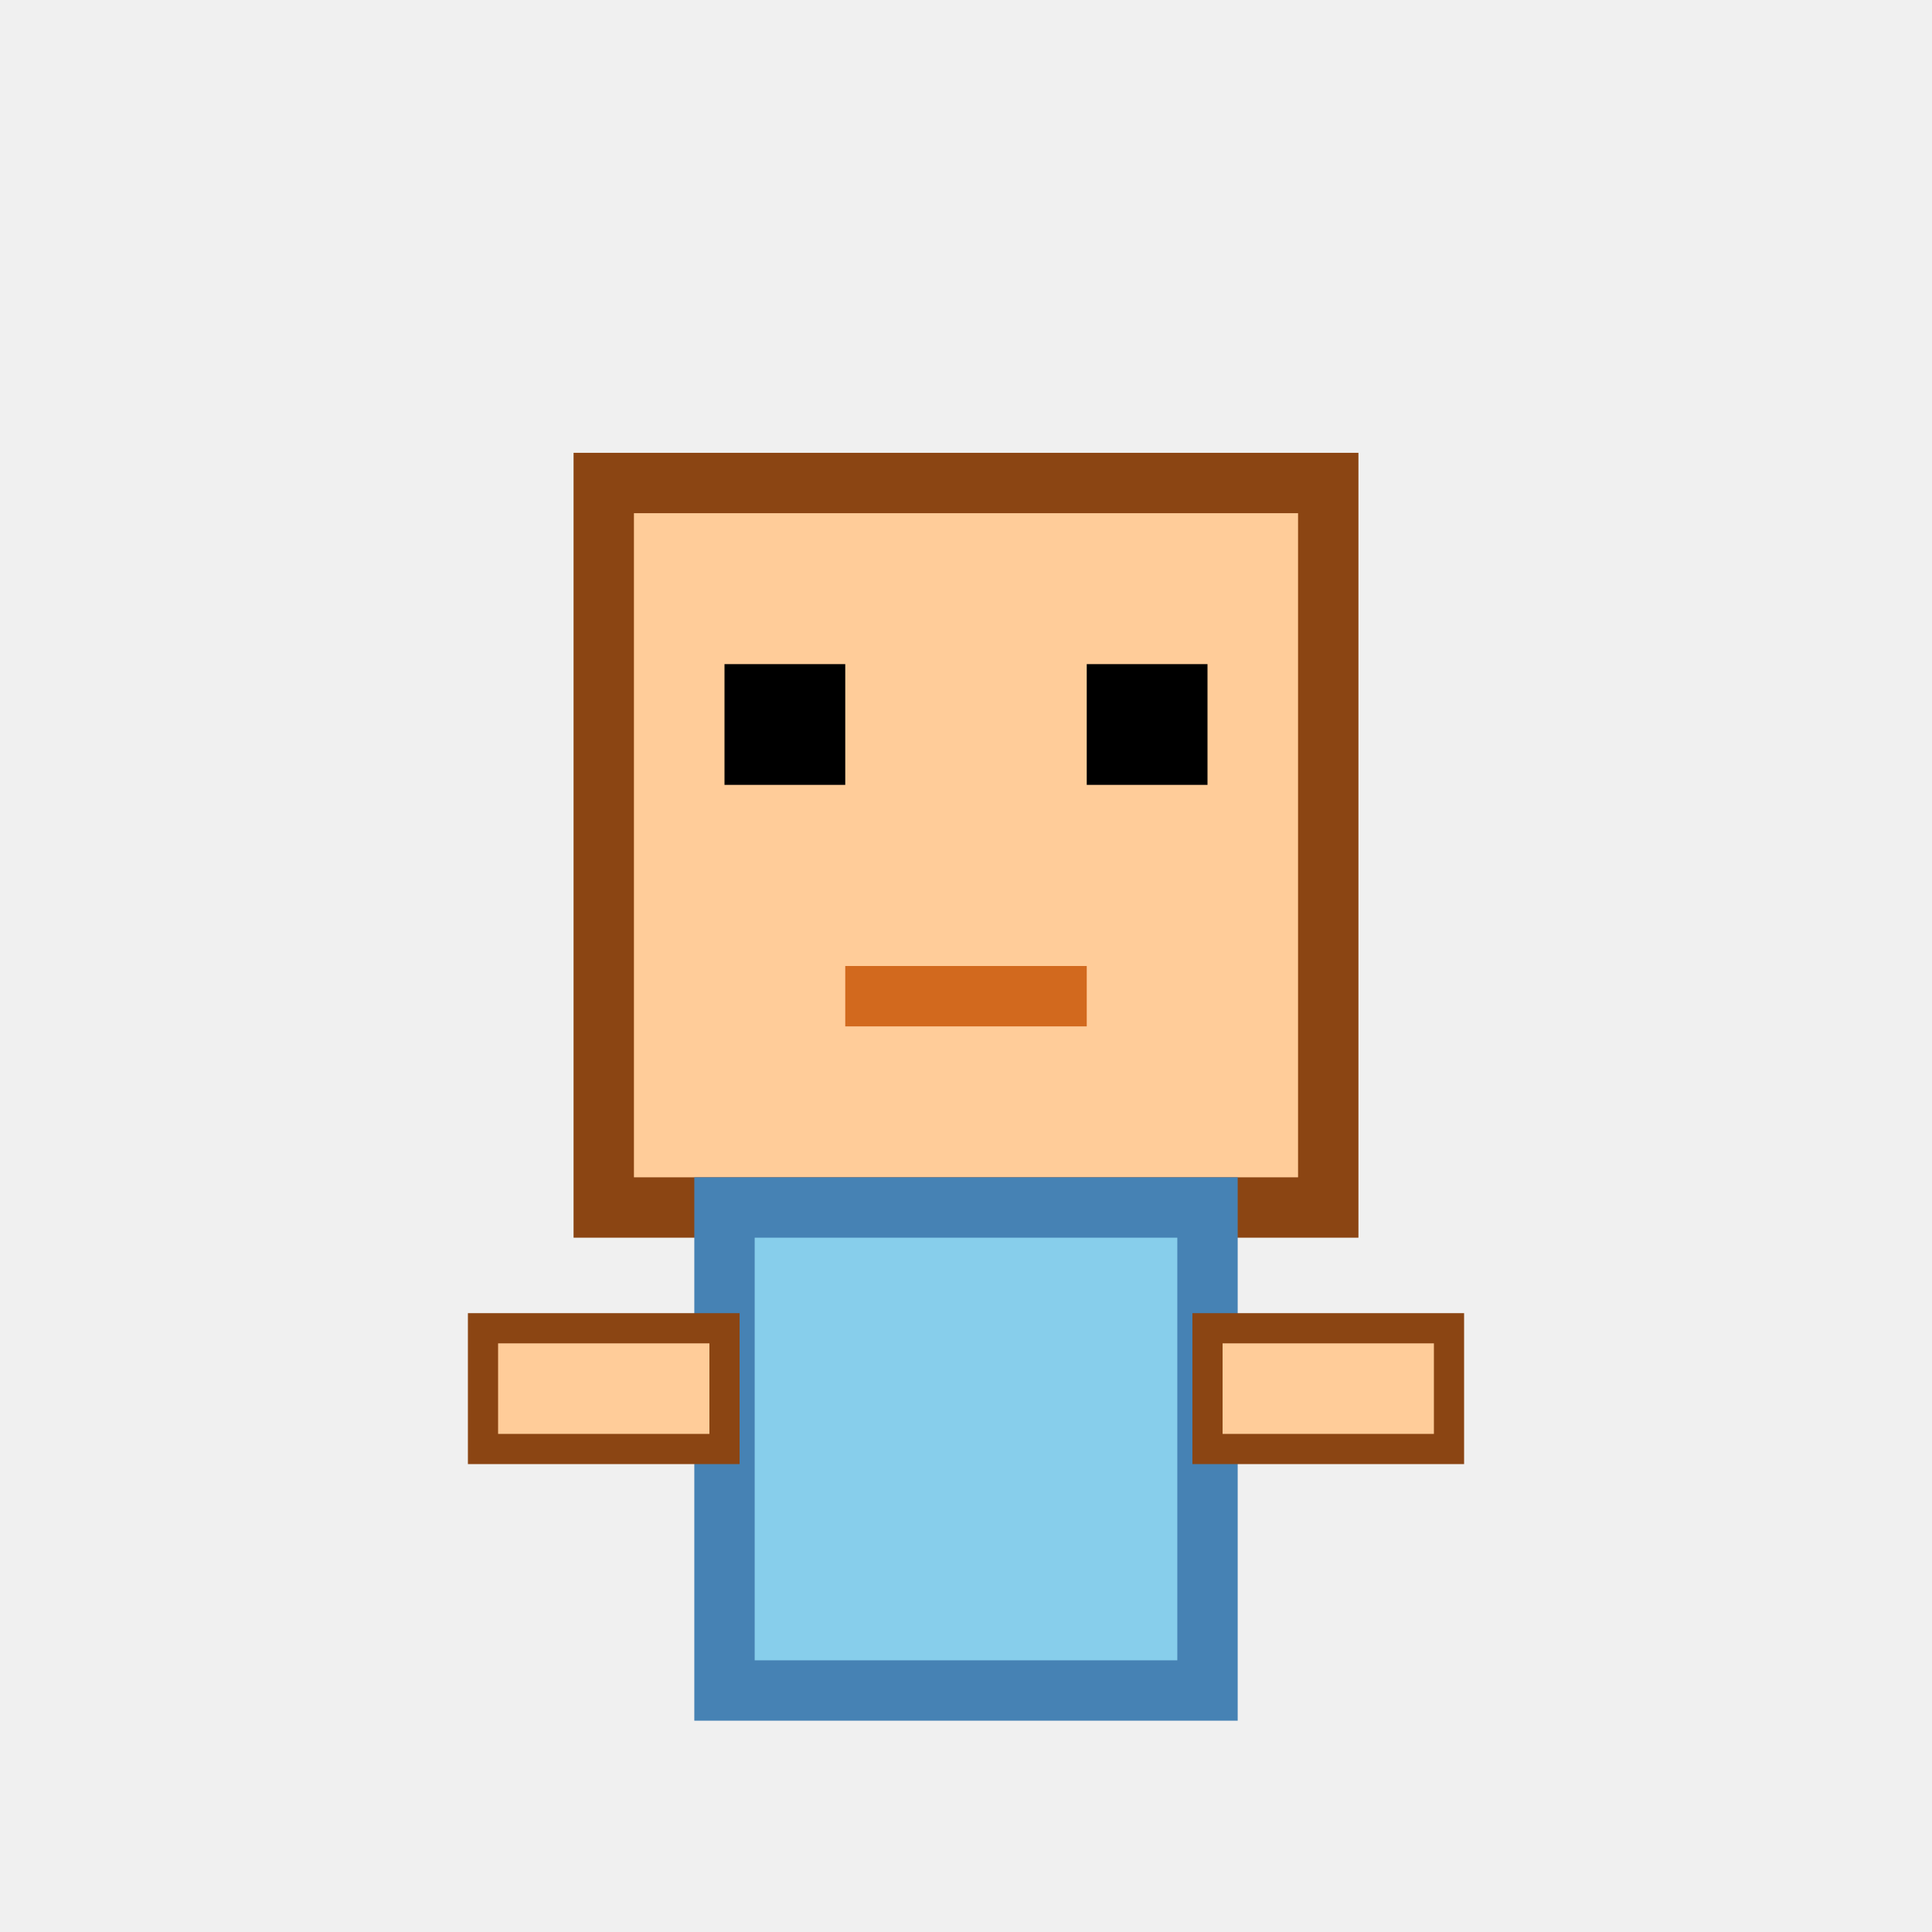
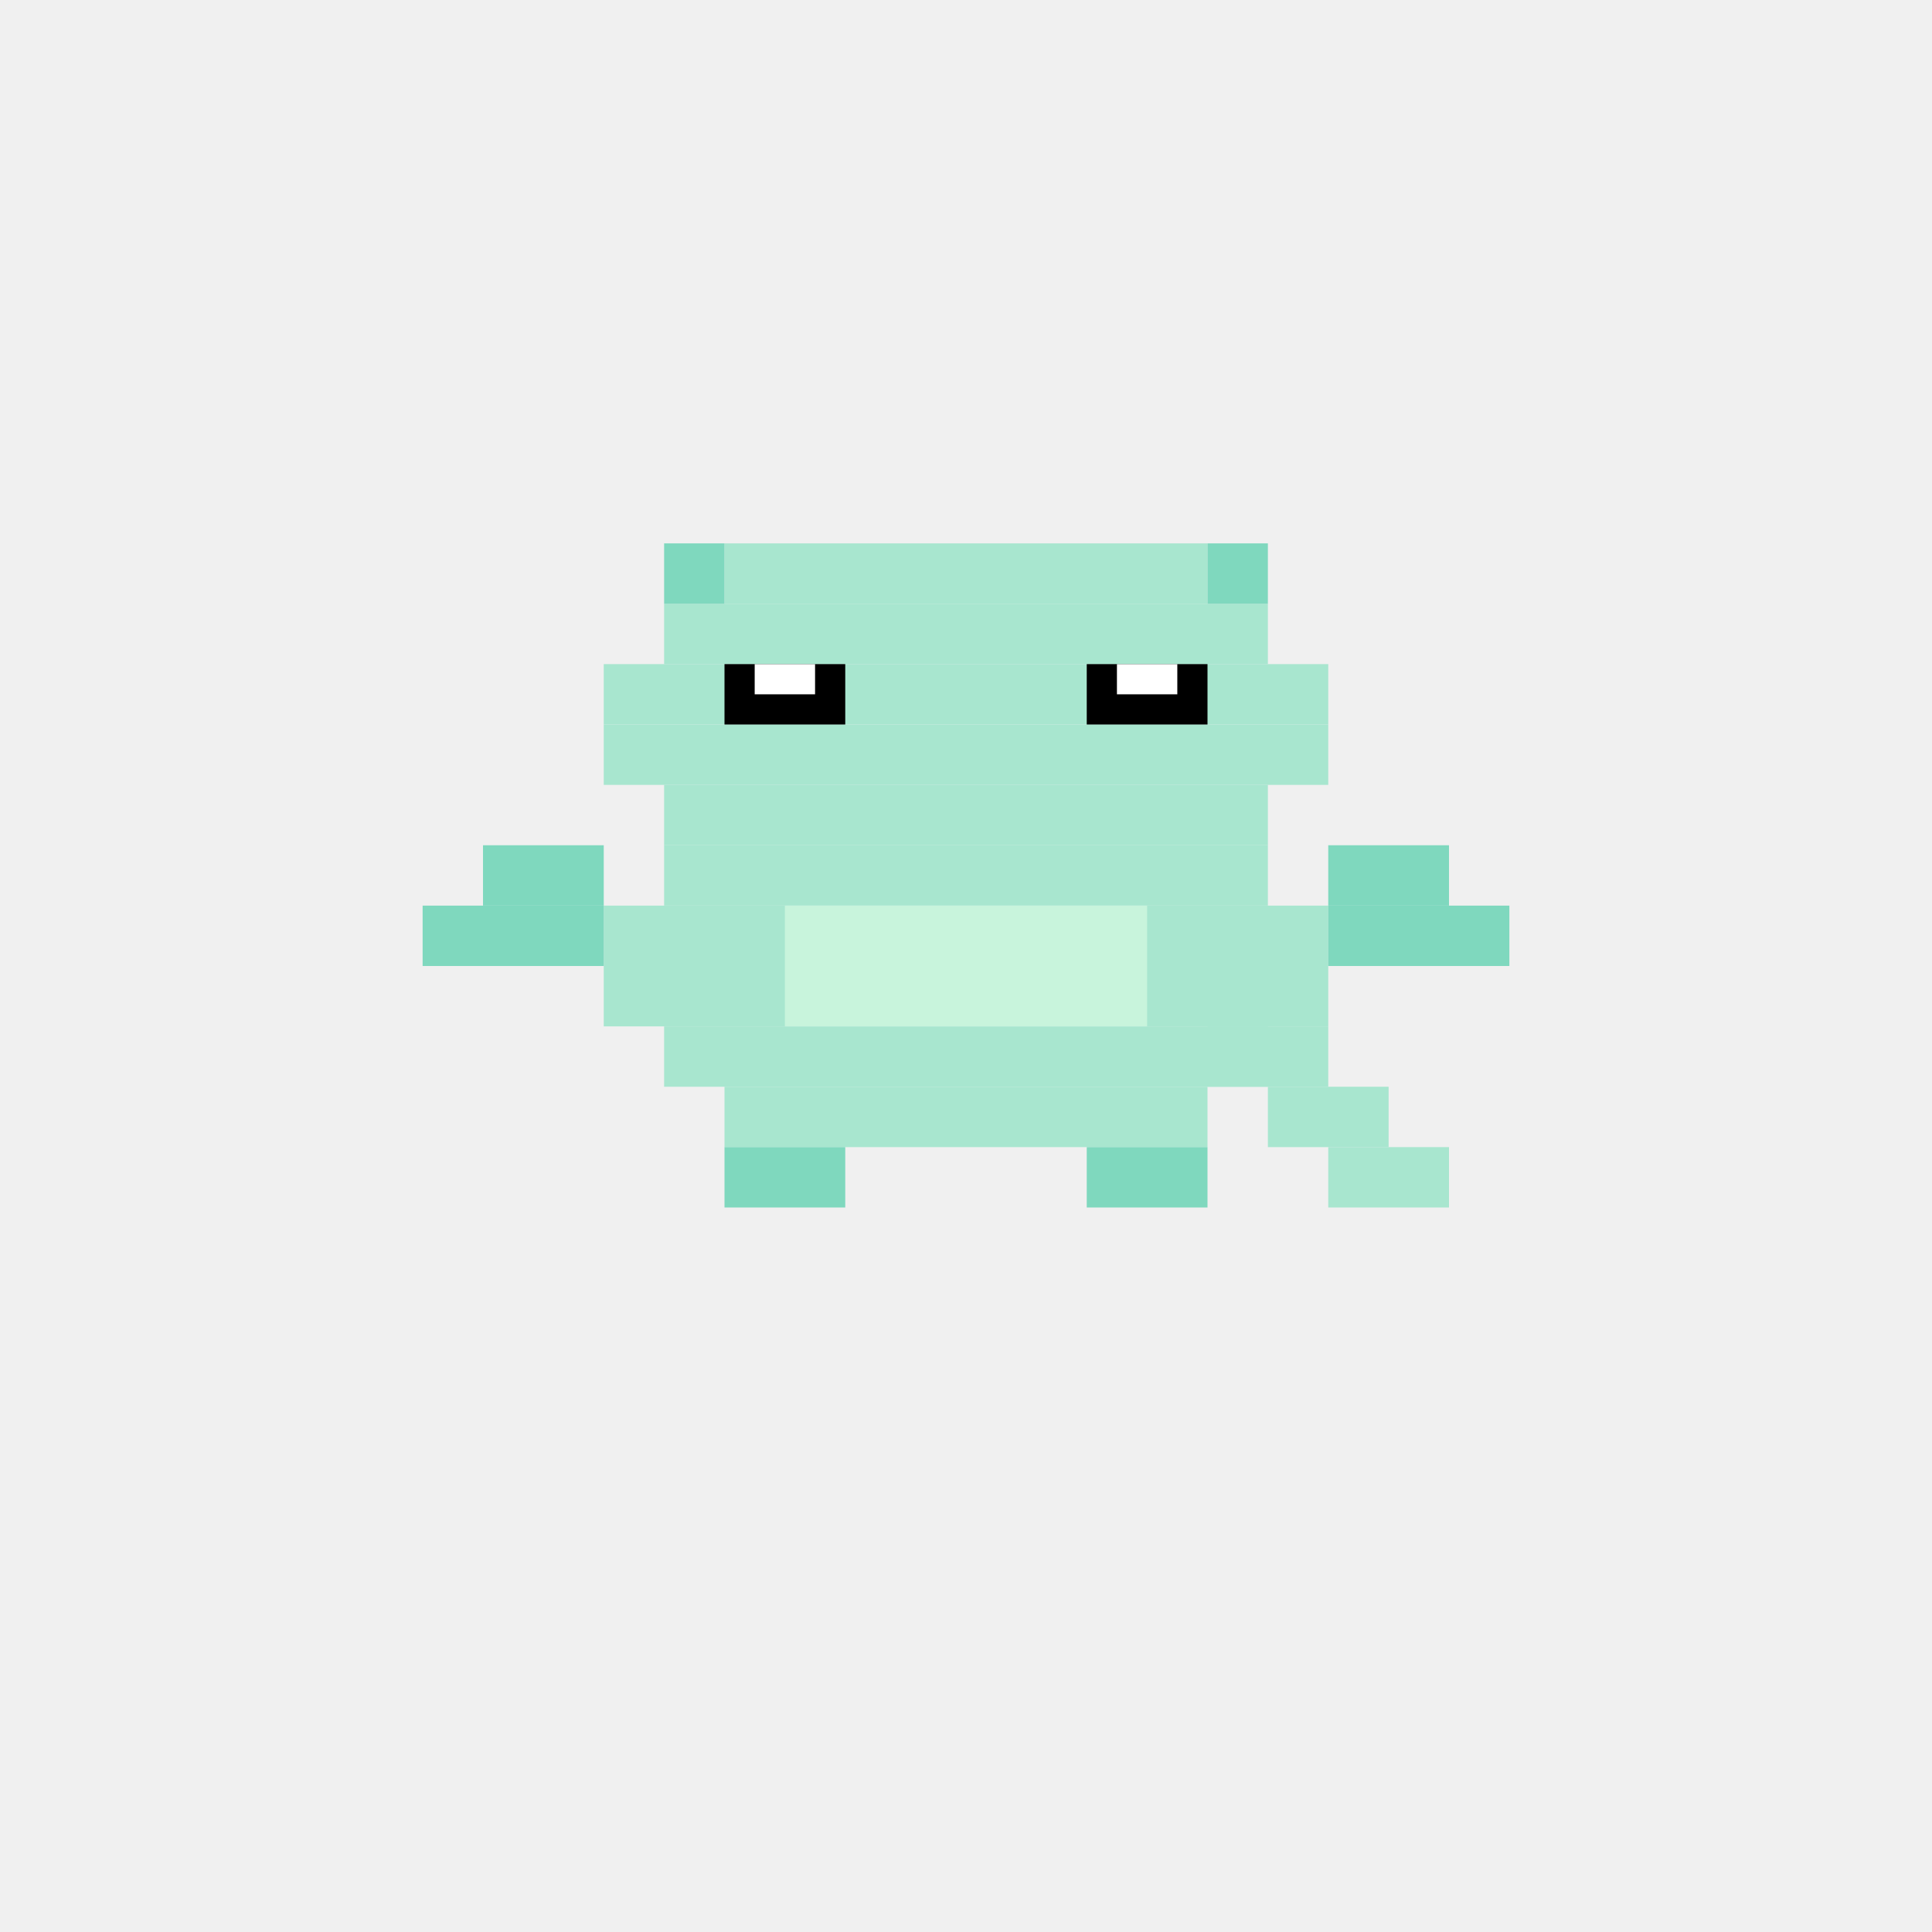
<svg xmlns="http://www.w3.org/2000/svg" width="64" height="64" viewBox="0 0 64 64">
-   <rect x="20" y="16" width="24" height="24" fill="#ffcc99" stroke="#8b4513" stroke-width="2" />
-   <rect x="24" y="22" width="4" height="4" fill="#000000" />
-   <rect x="36" y="22" width="4" height="4" fill="#000000" />
-   <rect x="28" y="32" width="8" height="2" fill="#d2691e" />
-   <rect x="24" y="40" width="16" height="16" fill="#87ceeb" stroke="#4682b4" stroke-width="2" />
-   <rect x="16" y="44" width="8" height="4" fill="#ffcc99" stroke="#8b4513" stroke-width="1" />
-   <rect x="40" y="44" width="8" height="4" fill="#ffcc99" stroke="#8b4513" stroke-width="1" />
+   <rect x="24" y="18" width="16" height="2" fill="#A8E6CF" />
+   <rect x="22" y="20" width="20" height="2" fill="#A8E6CF" />
+   <rect x="20" y="22" width="24" height="2" fill="#A8E6CF" />
+   <rect x="20" y="24" width="24" height="2" fill="#A8E6CF" />
+   <rect x="22" y="26" width="20" height="2" fill="#A8E6CF" />
+   <rect x="24" y="22" width="4" height="2" fill="#000000" />
+   <rect x="36" y="22" width="4" height="2" fill="#000000" />
+   <rect x="25" y="22" width="2" height="1" fill="#FFFFFF" />
+   <rect x="37" y="22" width="2" height="1" fill="#FFFFFF" />
+   <rect x="22" y="18" width="2" height="2" fill="#7FD8BE" />
+   <rect x="40" y="18" width="2" height="2" fill="#7FD8BE" />
+   <rect x="22" y="28" width="20" height="2" fill="#A8E6CF" />
+   <rect x="20" y="30" width="24" height="2" fill="#A8E6CF" />
+   <rect x="20" y="32" width="24" height="2" fill="#A8E6CF" />
+   <rect x="22" y="34" width="20" height="2" fill="#A8E6CF" />
+   <rect x="24" y="36" width="16" height="2" fill="#A8E6CF" />
+   <rect x="26" y="30" width="12" height="2" fill="#C8F4DC" />
+   <rect x="26" y="32" width="12" height="2" fill="#C8F4DC" />
+   <rect x="16" y="28" width="4" height="2" fill="#7FD8BE" />
+   <rect x="14" y="30" width="6" height="2" fill="#7FD8BE" />
+   <rect x="44" y="28" width="4" height="2" fill="#7FD8BE" />
+   <rect x="44" y="30" width="6" height="2" fill="#7FD8BE" />
+   <rect x="40" y="34" width="4" height="2" fill="#A8E6CF" />
+   <rect x="42" y="36" width="4" height="2" fill="#A8E6CF" />
+   <rect x="44" y="38" width="4" height="2" fill="#A8E6CF" />
+   <rect x="24" y="38" width="4" height="2" fill="#7FD8BE" />
+   <rect x="36" y="38" width="4" height="2" fill="#7FD8BE" />
</svg>
